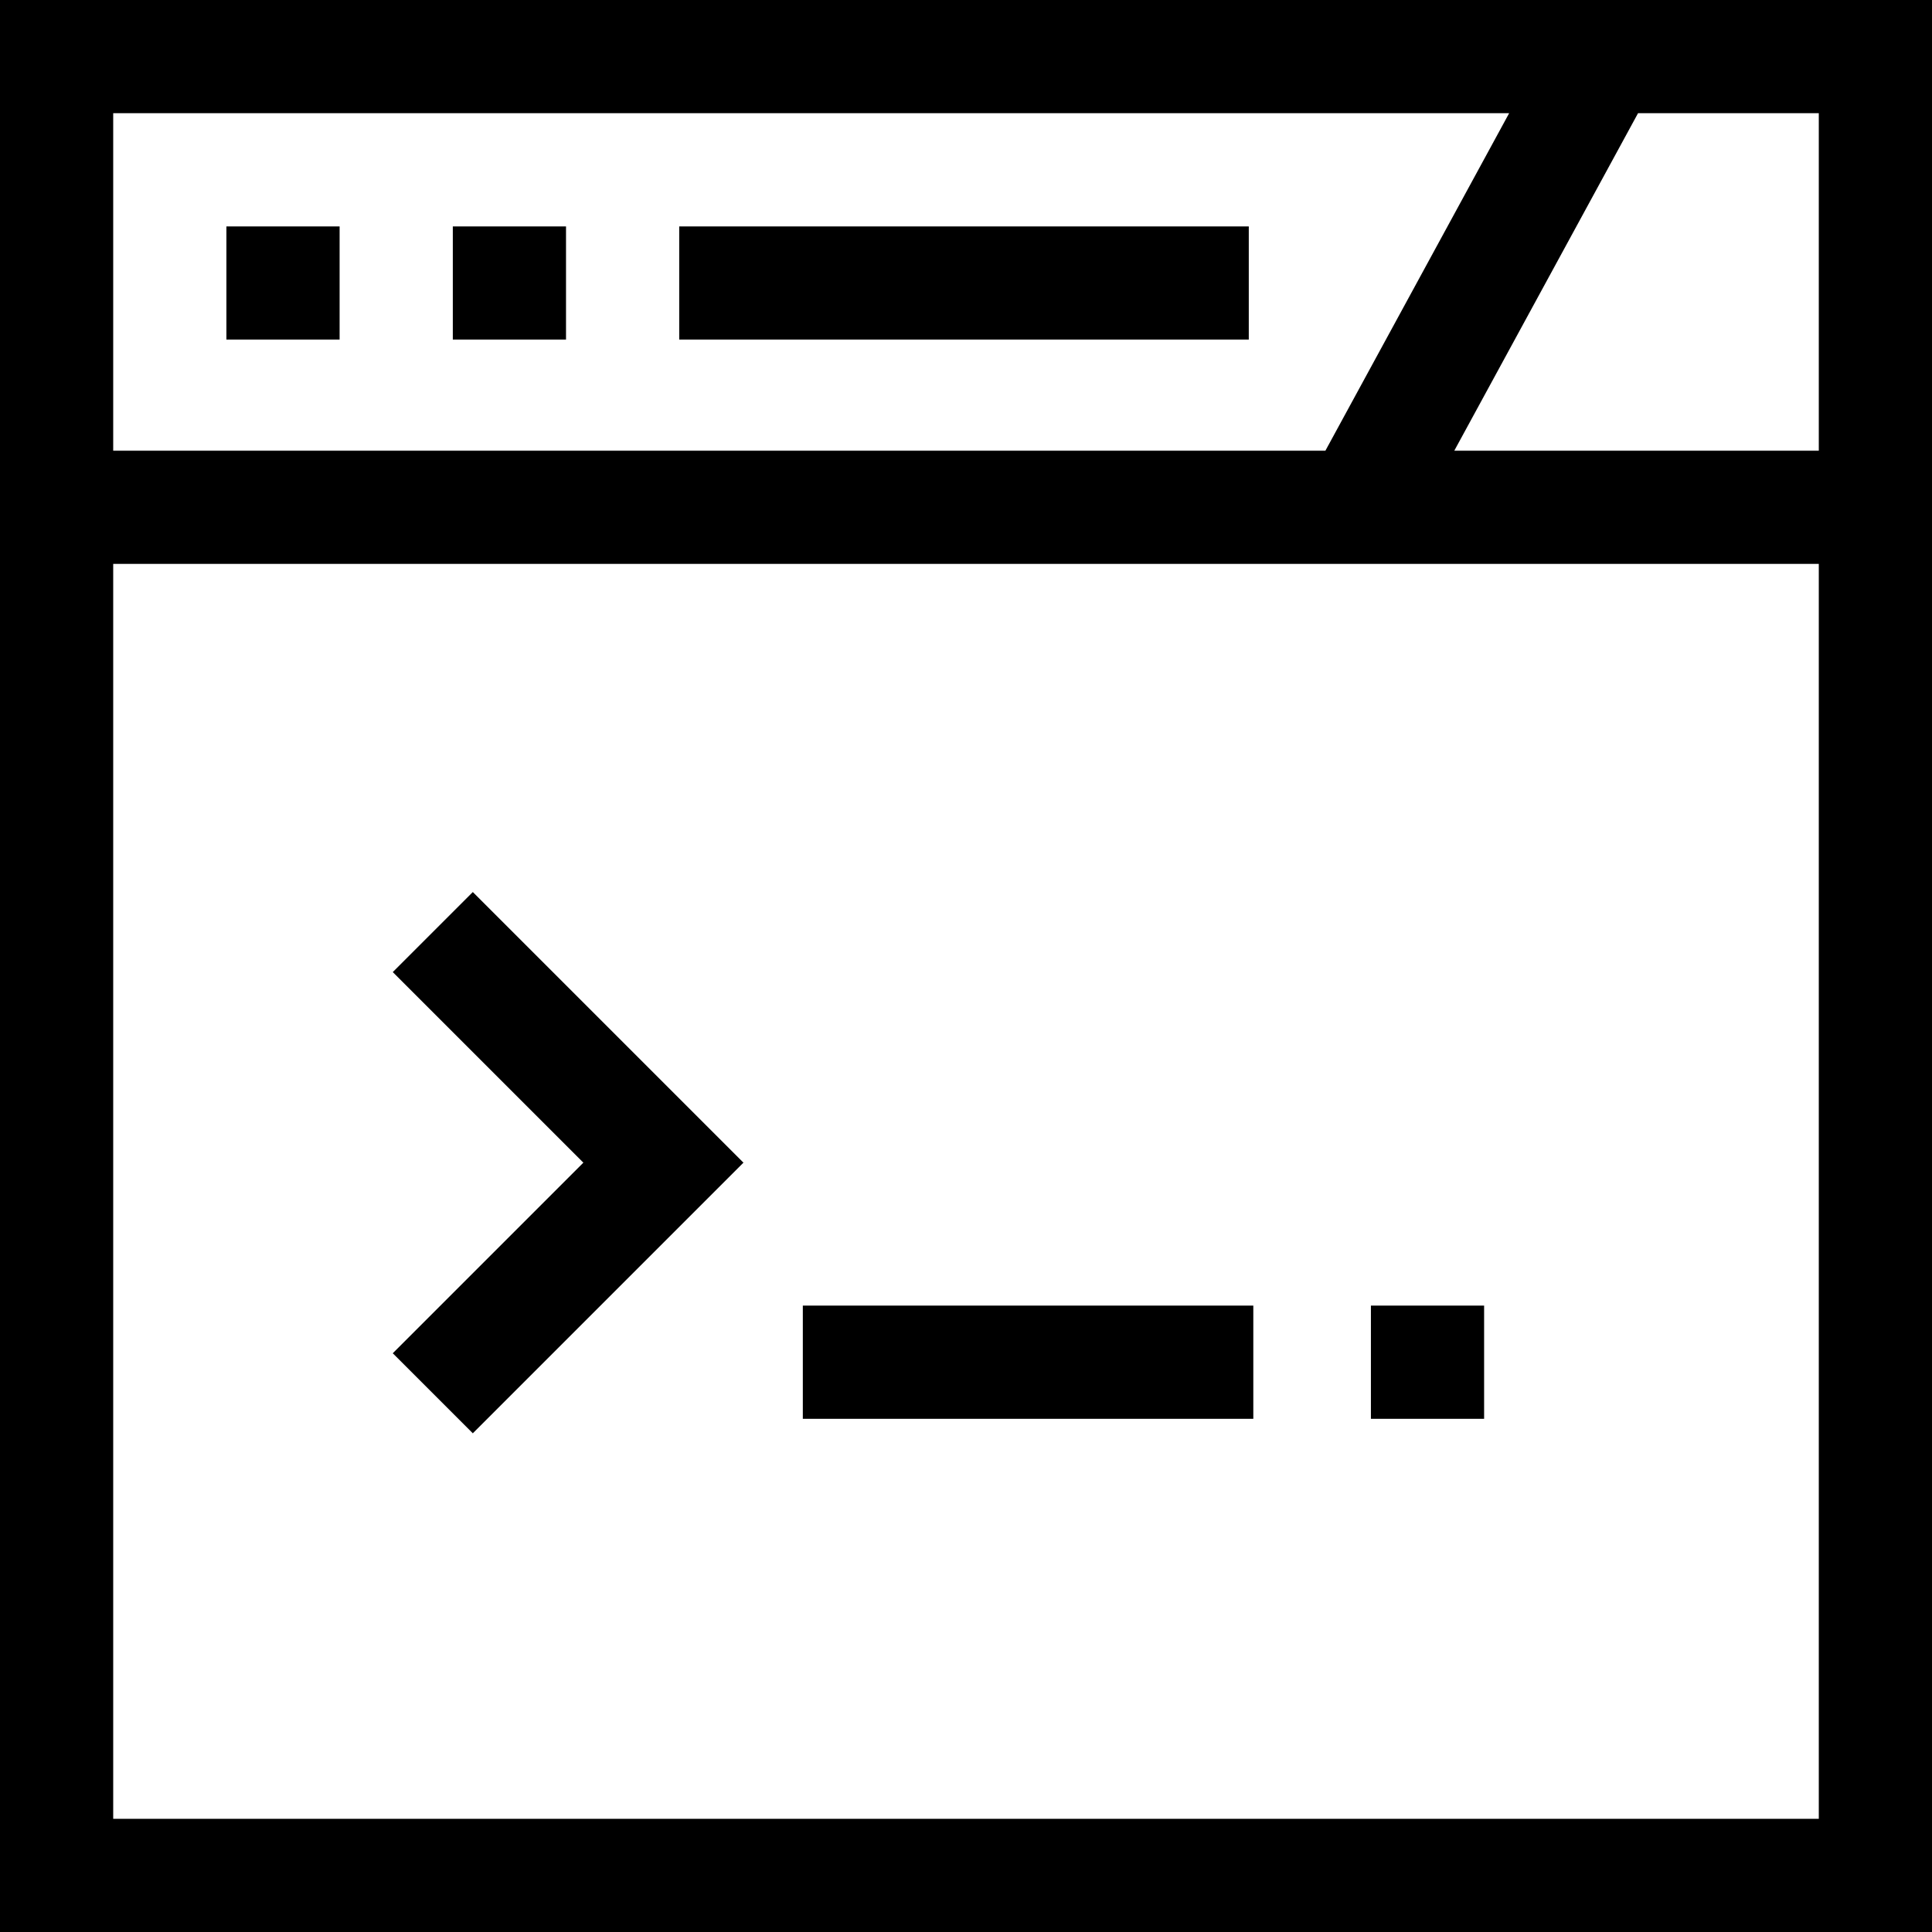
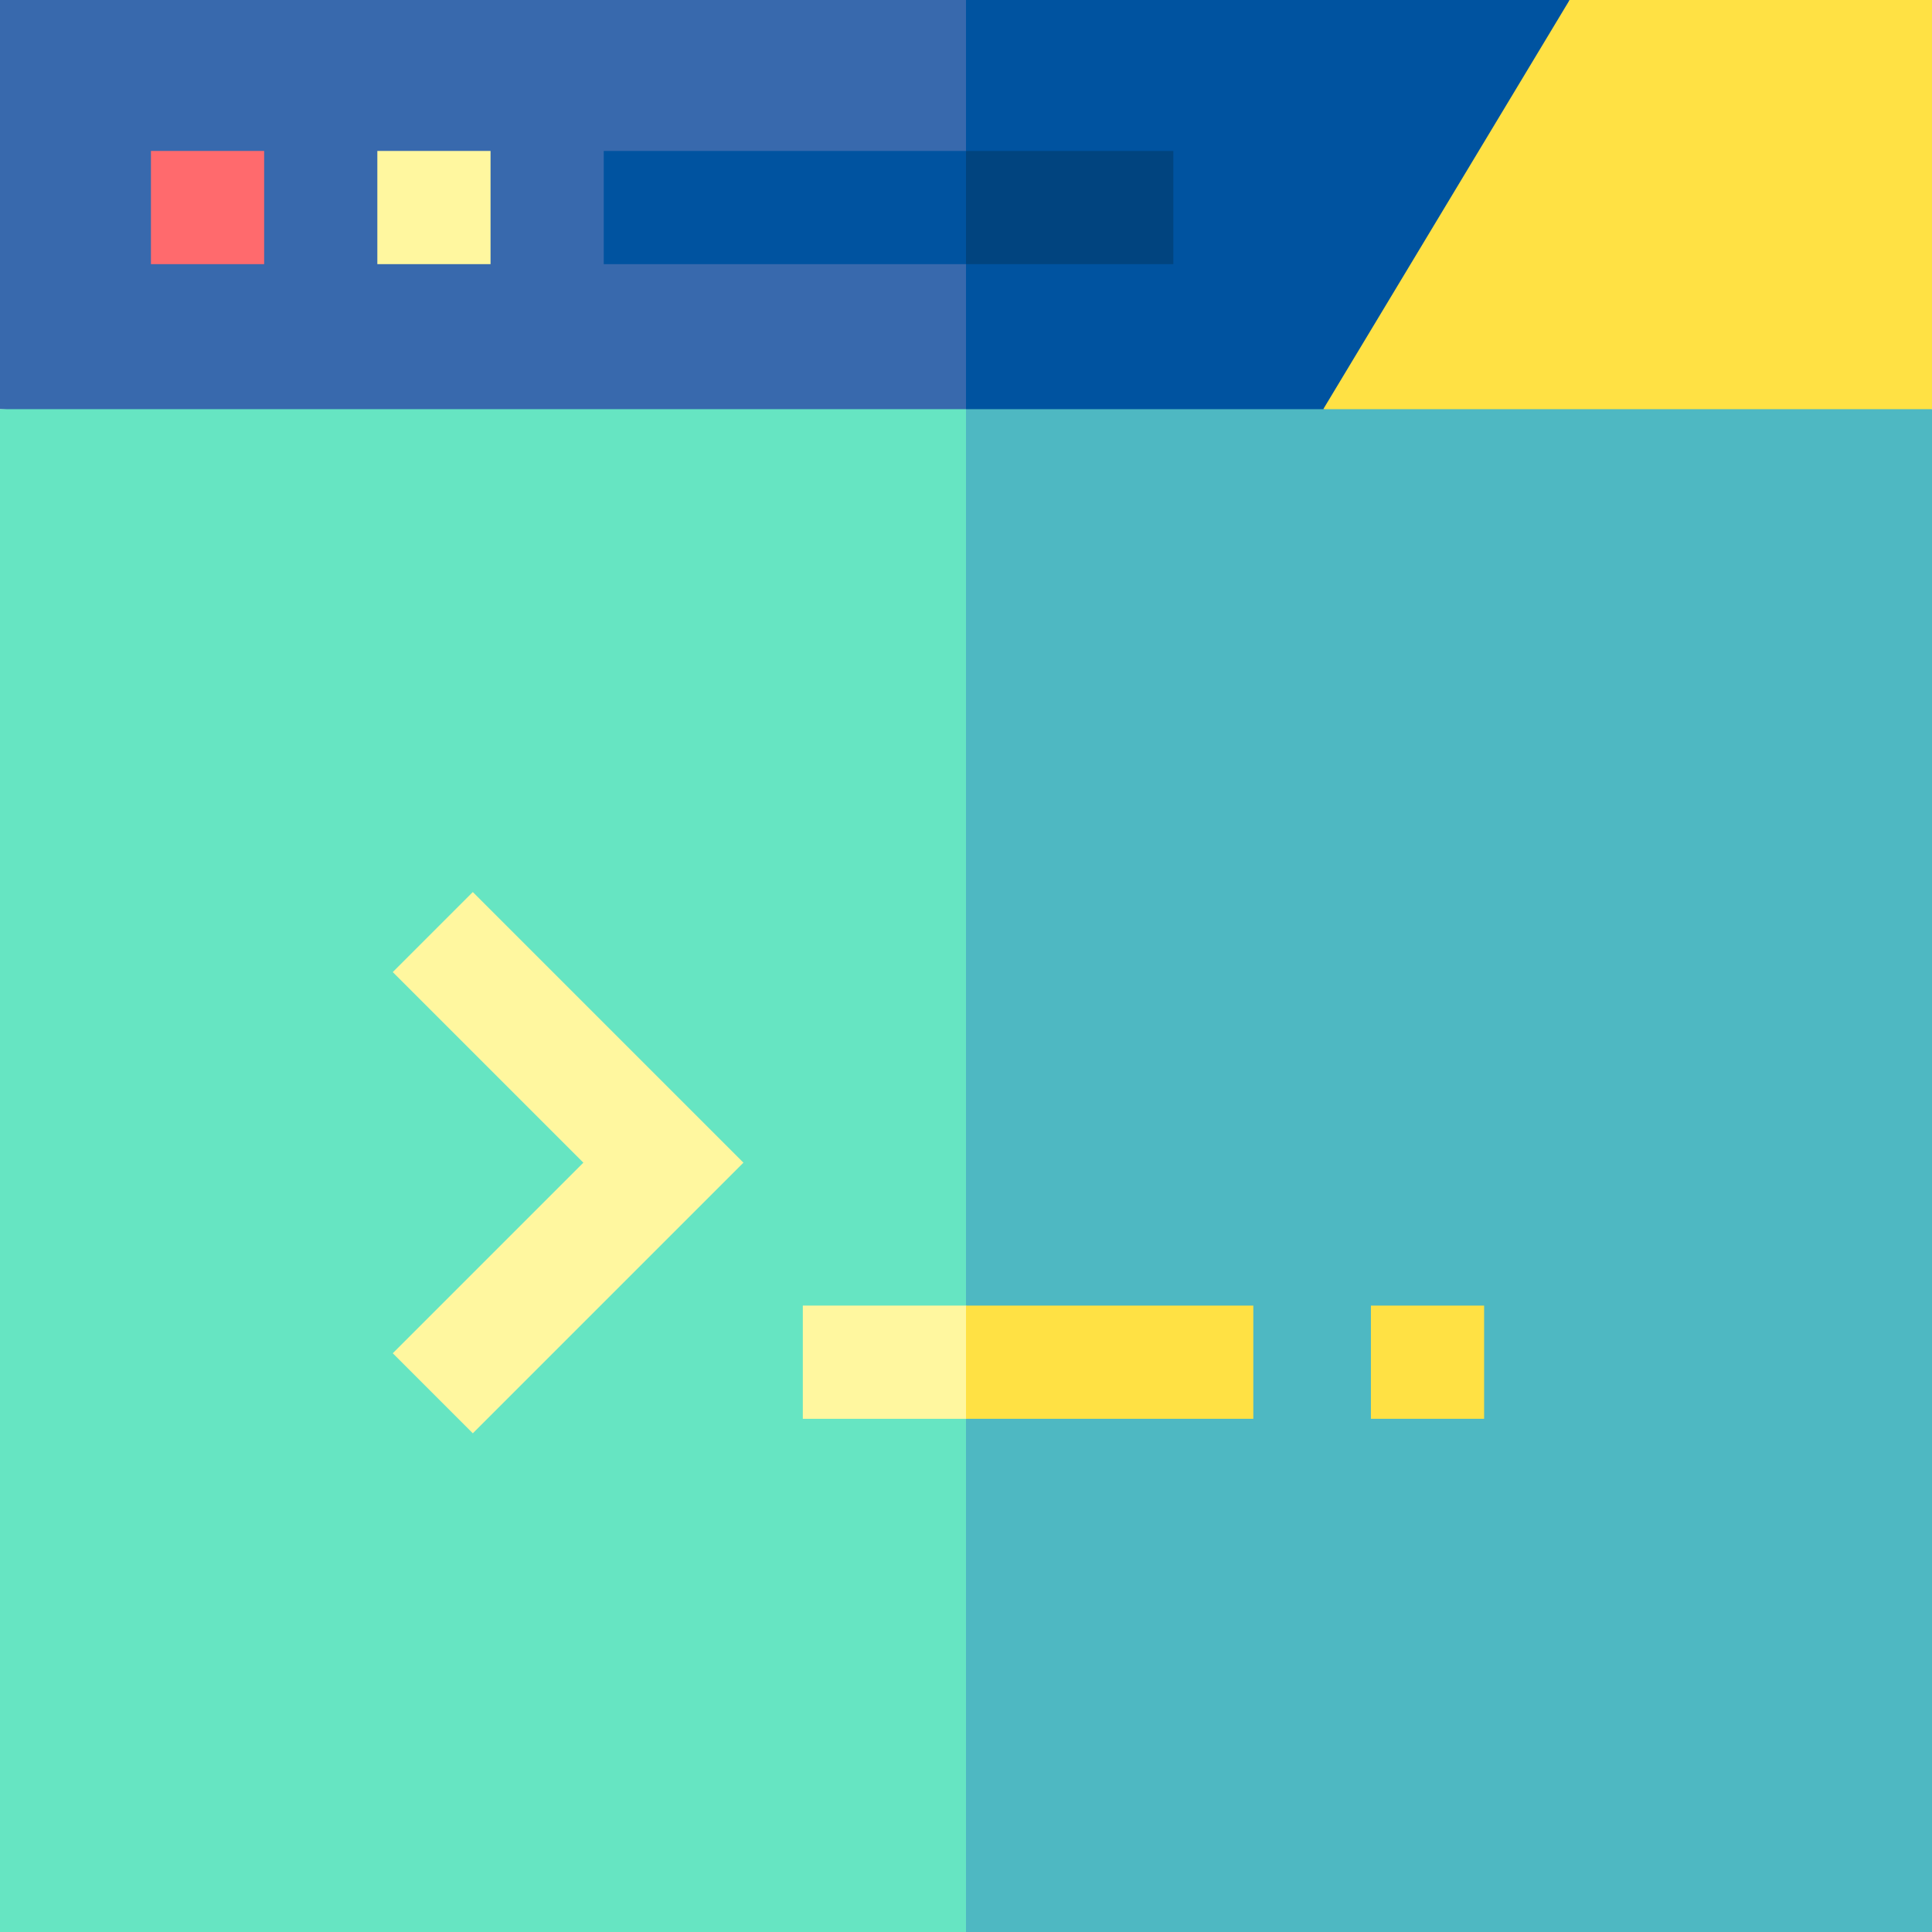
<svg xmlns="http://www.w3.org/2000/svg" id="Capa_1" enable-background="new 0 0 512 512" height="512" viewBox="0 0 512 512" width="512">
  <g>
-     <path d="m0 0v512h512v-512zm482 119.438h-96.598l48.694-89.438h47.904zm-82.061-89.438-48.694 89.438h-321.245v-89.438zm-369.939 452v-332.562h452v332.562z" />
-     <path d="m60 60h30v30h-30z" />
-     <path d="m120 60h30v30h-30z" />
-     <path d="m180 60h150.94v30h-150.94z" />
-     <path d="m104.087 257.612 50.507 50.507-50.507 50.507 21.213 21.213 71.721-71.72-71.721-71.72z" />
-     <path d="m212.756 345.994h119.385v30h-119.385z" />
-     <path d="m363.306 345.994h30v30h-30z" />
+     <g>
+       <g>
+         <path d="m0 0v108.438l256 14.503 19.291-87.232-19.291-35.709z" fill="#3869ad" />
+         <path d="m415.96 0h-159.96v122.941l113.333 6.42z" fill="#0053a0" />
+       </g>
+       <path d="m512 0h-96.04l-65.283 108.438 85.282 20.923 76.041-20.923z" fill="#ffe144" />
+       <g>
+         <g>
+           <g>
+             <path d="m40 40h30v30h-30z" fill="#ff6a6d" />
+           </g>
+         </g>
+         <g>
+           <g>
+             <path d="m100 40h30v30h-30z" fill="#fff79f" />
+           </g>
+         </g>
+       </g>
+       <g>
+         <path d="m0 108.438v403.562h256l31.503-230.011-31.503-173.551z" fill="#66e5c2" />
+         <path d="m256 108.438h256v403.562h-256z" fill="#4eb8c2" />
+       </g>
+       <g>
+         <path d="m160 40v30h96l14.98-15-14.98-15z" fill="#0053a0" />
+         <path d="m256 40h54.94v30h-54.94z" fill="#01447f" />
+       </g>
+     </g>
+     <g>
+       <g>
+         <g>
+           <g>
+             <g>
+               <g>
+                 <path d="m125.3 379.839-21.213-21.213 50.507-50.507-50.507-50.507 21.213-21.213 71.721 71.72z" fill="#fff79f" />
+               </g>
+             </g>
+           </g>
+         </g>
+         <g>
+           <path d="m363.306 345.994h30v30h-30z" fill="#ffe144" />
+         </g>
+       </g>
+     </g>
+     <g>
+       <path d="m212.756 345.994v30h43.244l20.683-15-20.683-15z" fill="#fff79f" />
+       <path d="m256 345.994h76.141v30h-76.141z" fill="#ffe144" />
+     </g>
  </g>
</svg>
